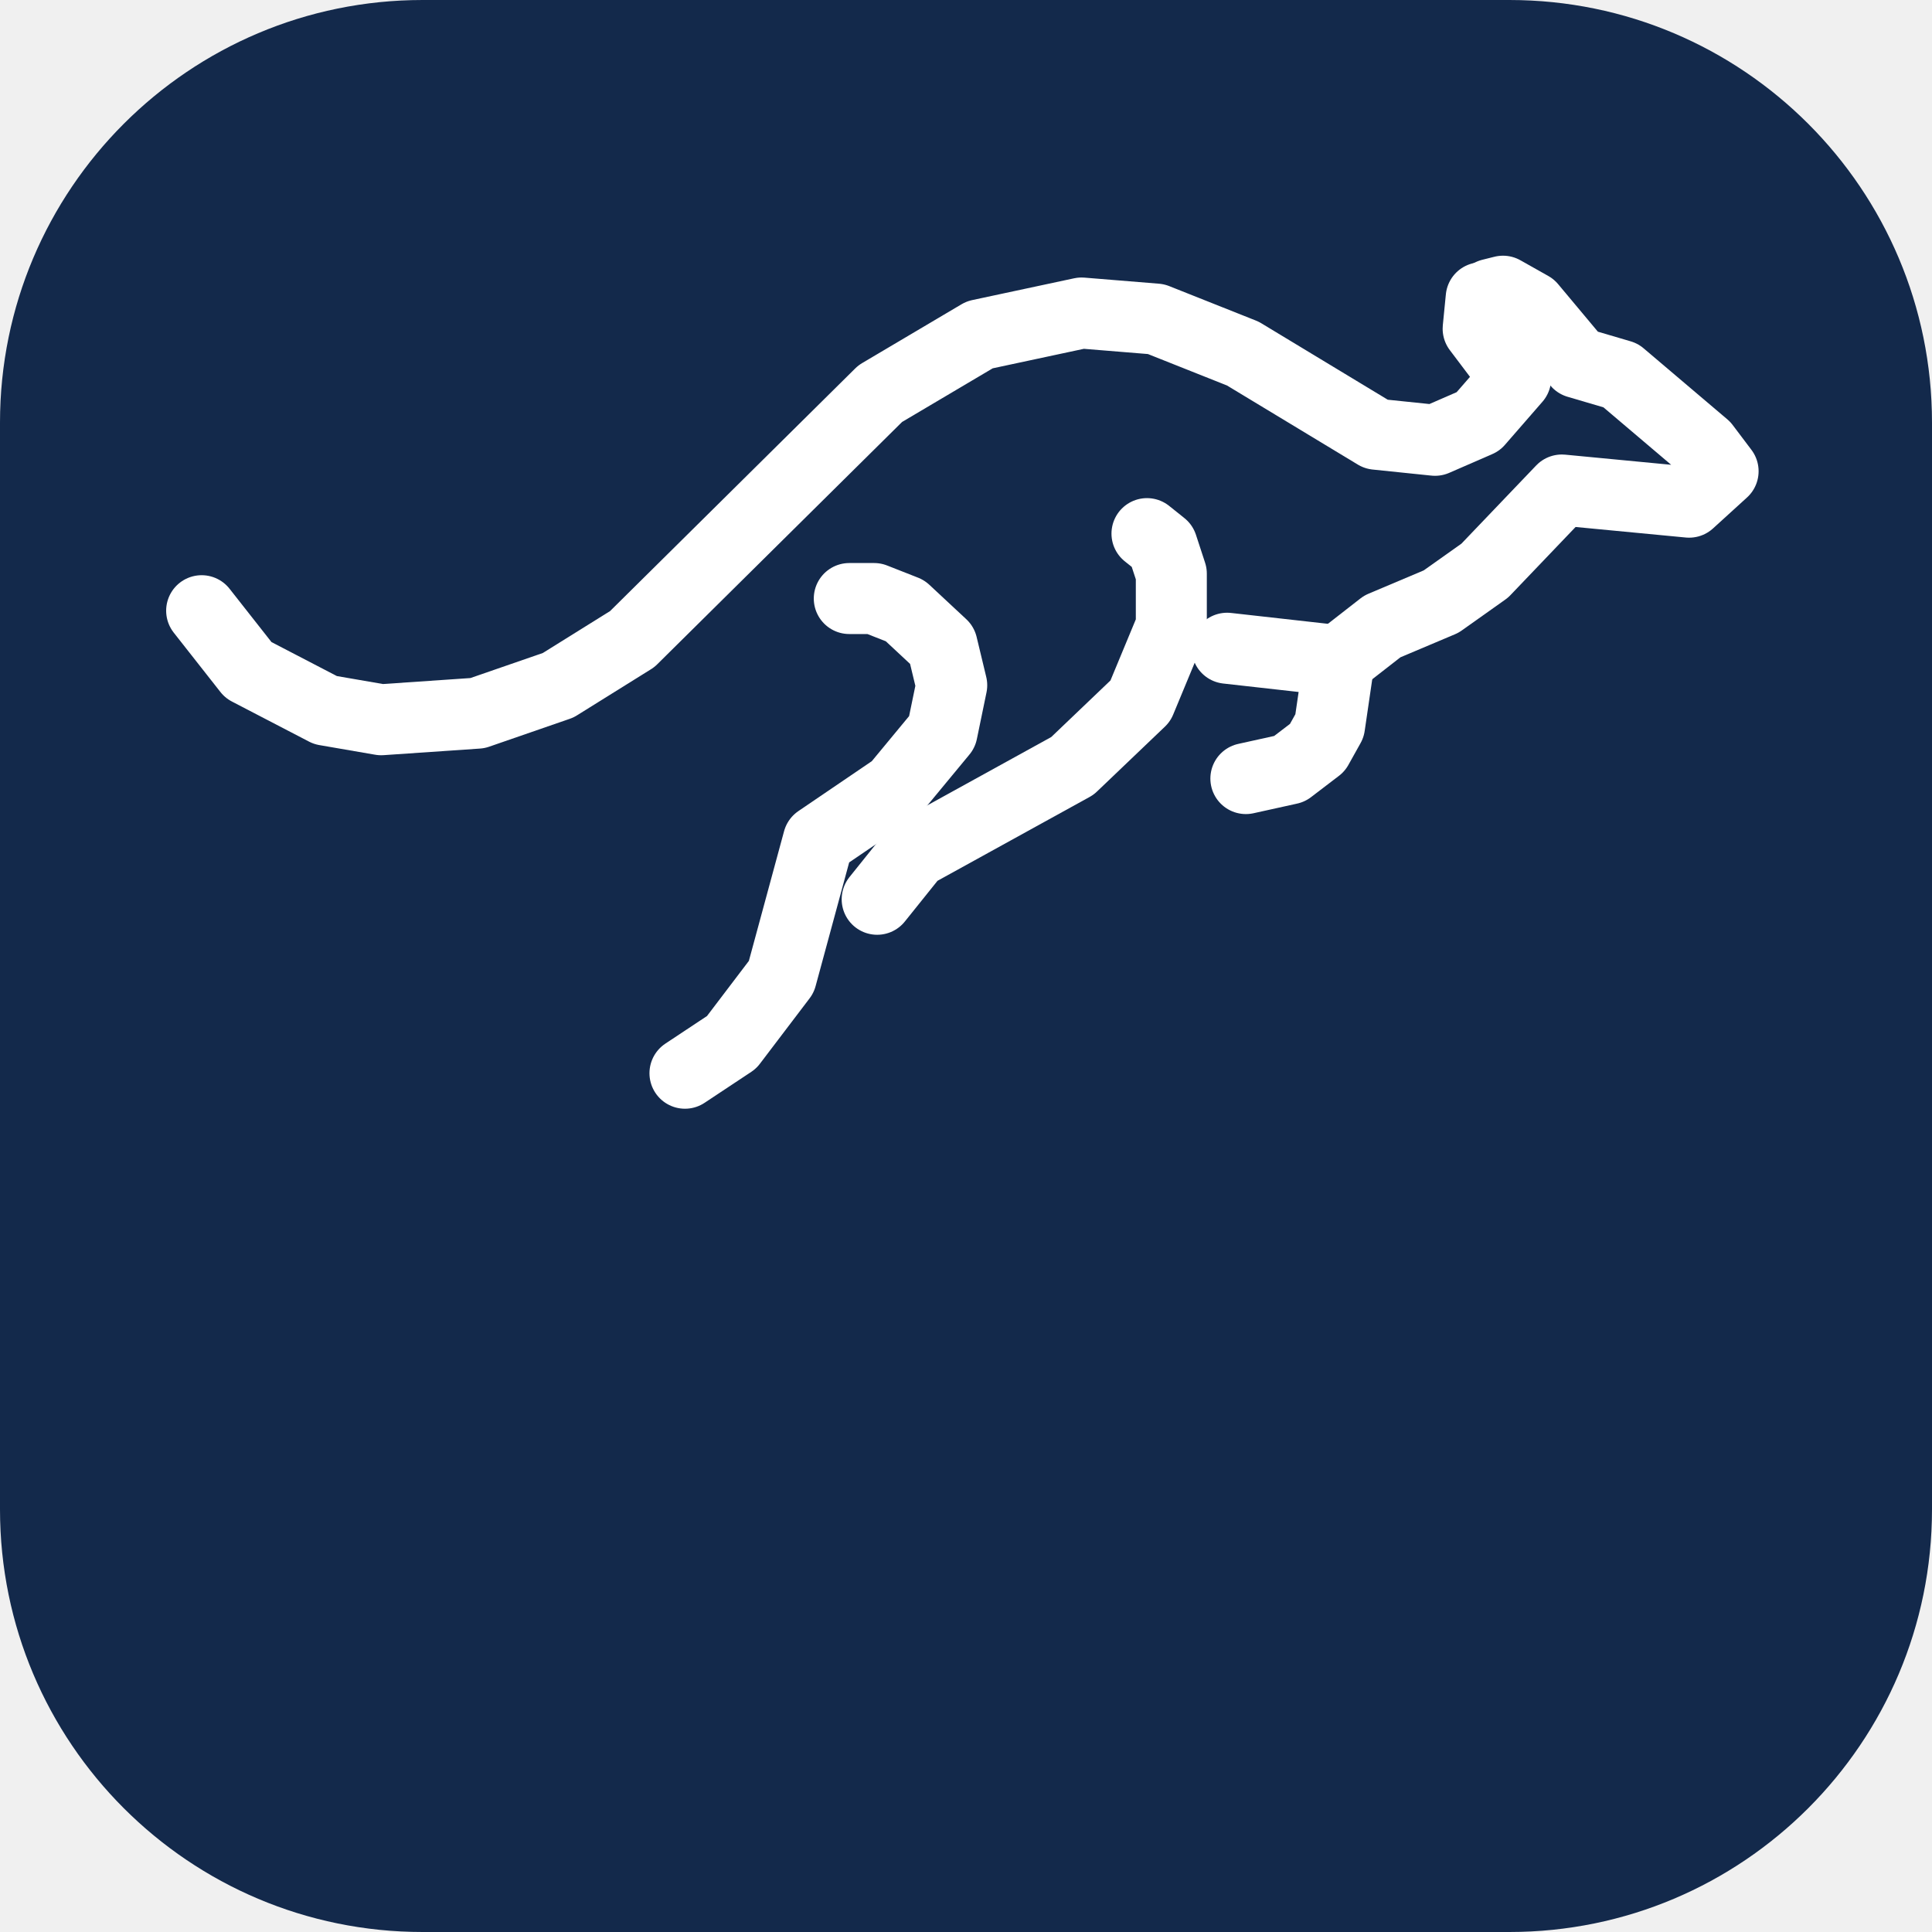
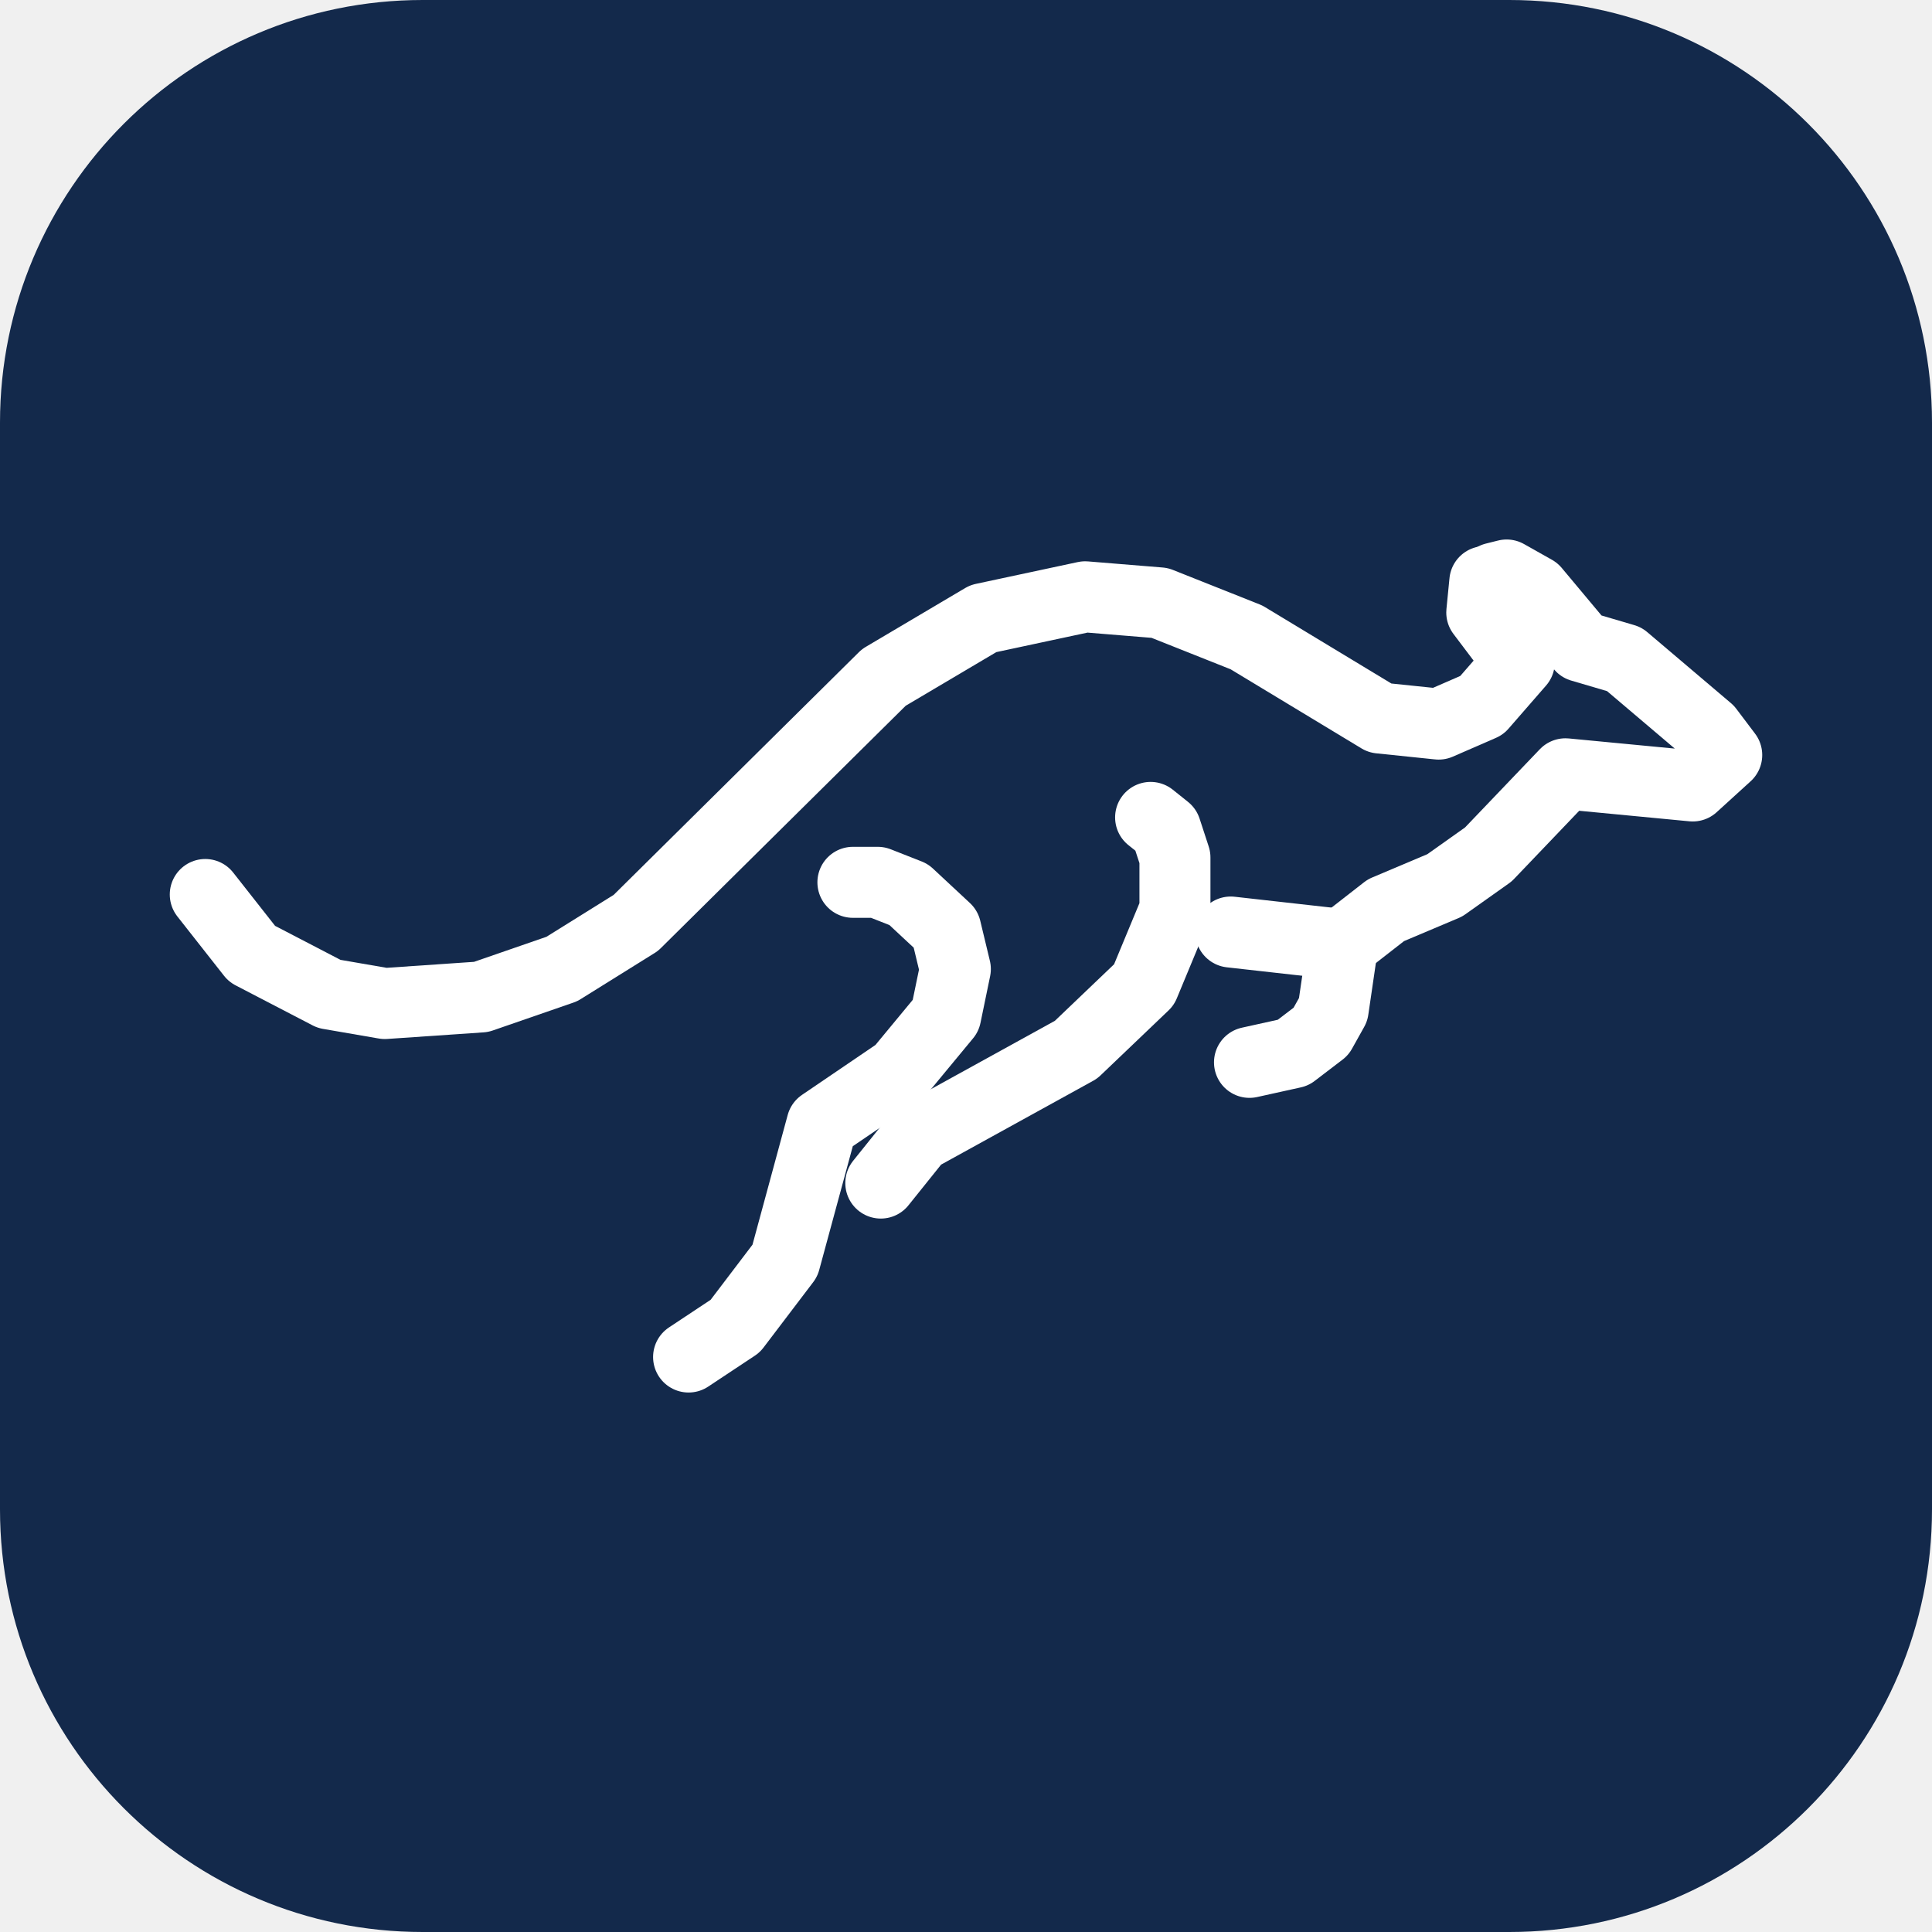
<svg xmlns="http://www.w3.org/2000/svg" viewBox="0 0 64 64">
  <rect width="64" height="64" rx="14" fill="#13294B" />
-   <g transform="translate(5 8) scale(0.168)" fill="none" stroke="#ffffff" stroke-width="14" stroke-linecap="round" stroke-linejoin="round">
+   <g transform="translate(5.12 17.401) scale(0.168)" fill="none" stroke="#ffffff" stroke-width="14" stroke-linecap="round" stroke-linejoin="round">
    <path d="M 10.0 72.8 L 19.2 84.5 L 34.4 92.4 L 45.4 94.3 L 64.4 93.0 L 80.3 87.5 L 94.9 78.4 L 143.8 30.0 L 163.4 18.4 L 183.5 14.1 L 198.2 15.3 L 215.3 22.1 L 241.6 38.0 L 253.2 39.2 L 261.7 35.5 L 269.1 27.0 L 261.7 17.2 L 262.3 11.1" />
    <path d="M 234.2 82.6 L 242.8 75.9 L 254.4 71.0 L 263.0 64.9 L 278.2 49.0 L 303.3 51.4 L 310.0 45.3 L 306.3 40.4 L 289.8 26.4 L 281.3 23.9 L 272.1 12.9 L 266.6 9.8 L 264.2 10.4" />
    <path d="M 105.3 164.0 L 114.5 157.9 L 124.3 145.0 L 131.6 118.1 L 146.9 107.7 L 156.0 96.7 L 157.9 87.5 L 156.0 79.6 L 148.7 72.8 L 142.6 70.4 L 137.7 70.4" />
    <path d="M 143.2 129.7 L 150.5 120.6 L 181.7 103.4 L 195.1 90.6 L 201.2 75.9 L 201.2 65.5 L 199.4 60.0 L 196.4 57.6" />
    <path d="M 215.9 105.9 L 224.5 104.0 L 230.0 99.8 L 232.4 95.5 L 234.2 83.2" />
    <path d="M 233.6 82.6 L 212.2 80.2" />
  </g>
</svg>
